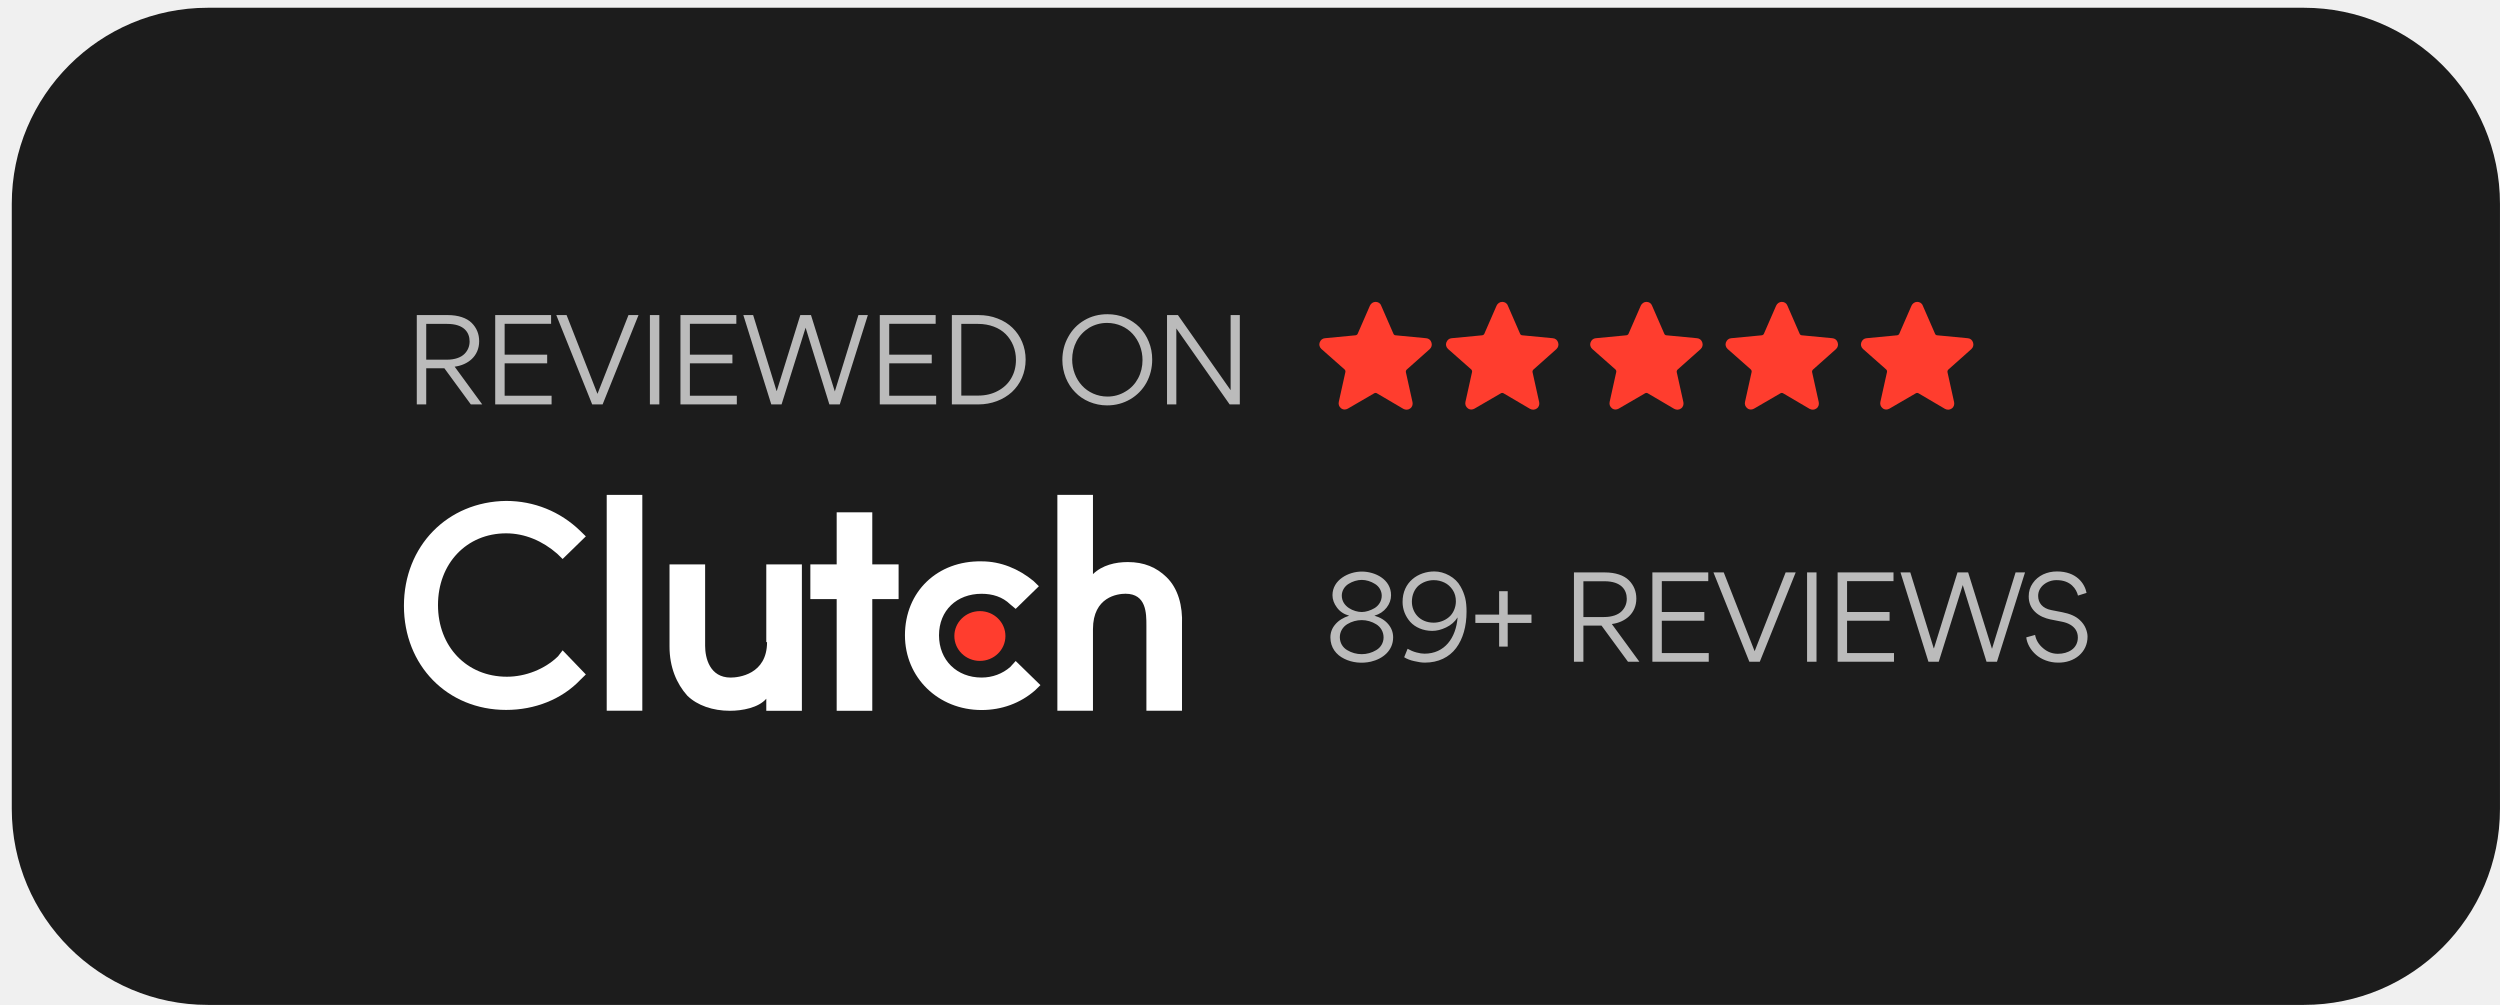
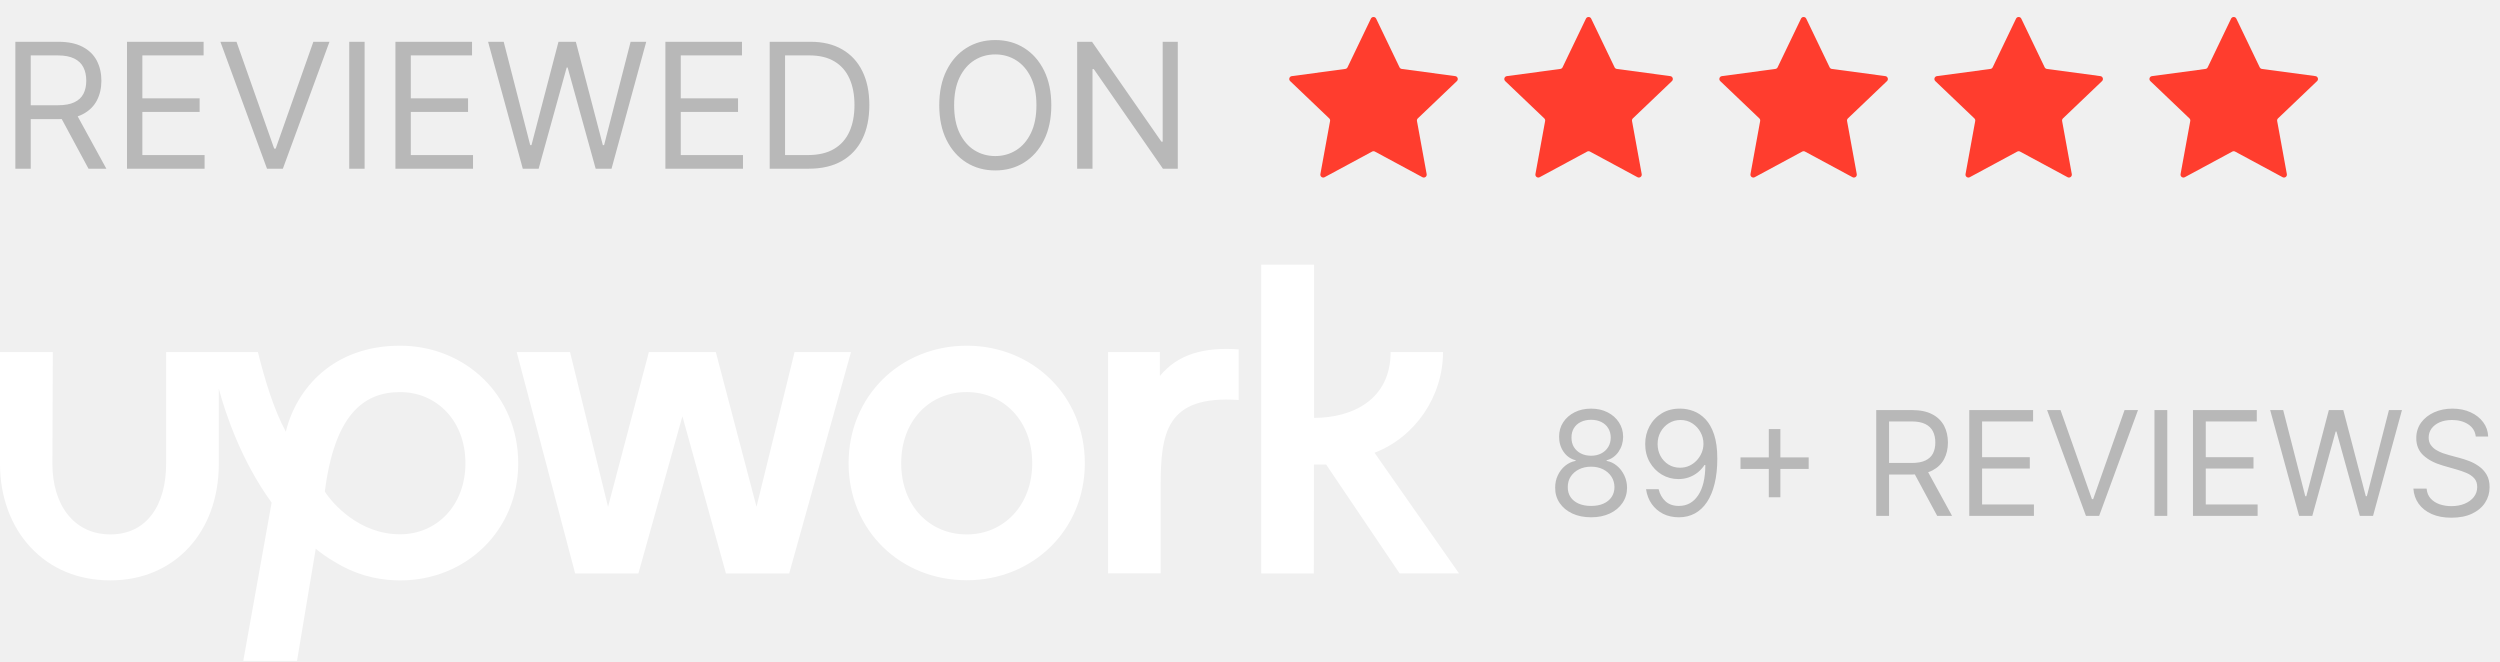
- <svg xmlns="http://www.w3.org/2000/svg" width="204" height="82" viewBox="0 0 204 82" fill="none">
-   <g clip-path="url(#clip0_4557_15790)">
-     <path d="M187.997 0.633H16.961C8.124 0.633 0.961 7.796 0.961 16.633V66C0.961 74.836 8.124 82 16.961 82H187.997C196.833 82 203.997 74.836 203.997 66V16.633C203.997 7.796 196.833 0.633 187.997 0.633Z" fill="#1C1C1C" />
-     <path d="M52.413 40.383H49.508V57.994H52.413V40.383Z" fill="white" />
-     <path d="M62.591 52.396C62.591 55.044 60.254 55.29 59.622 55.29C57.916 55.29 57.538 53.69 57.538 52.703V46.055H54.633V52.765C54.633 54.428 55.201 55.782 56.085 56.768C56.906 57.569 58.169 58 59.56 58C60.571 58 61.898 57.753 62.529 57.015V58H65.434V46.055H62.529V52.396H62.591Z" fill="white" />
-     <path d="M71.178 41.805H68.273V46.054H66.125V48.886H68.273V58H71.178V48.886H73.326V46.054H71.178V41.805Z" fill="white" />
-     <path d="M82.436 54.426C81.804 54.979 80.983 55.288 80.098 55.288C78.078 55.288 76.623 53.872 76.623 51.841C76.623 49.809 78.076 48.453 80.098 48.453C80.983 48.453 81.804 48.7 82.436 49.316L82.878 49.685L84.773 47.837L84.331 47.406C83.131 46.422 81.676 45.806 80.098 45.806C76.498 45.744 73.844 48.269 73.844 51.841C73.844 55.288 76.559 57.938 80.098 57.938C81.74 57.938 83.257 57.384 84.458 56.337L84.9 55.906L82.88 53.937L82.436 54.426Z" fill="white" />
-     <path d="M95.188 47.096C94.367 46.295 93.357 45.864 92.03 45.864C91.02 45.864 89.946 46.111 89.186 46.849V40.383H86.281V57.994H89.186V51.343C89.186 48.696 91.207 48.449 91.841 48.449C93.546 48.449 93.546 50.05 93.546 51.036V57.994H96.451V50.974C96.515 49.434 96.136 48.018 95.188 47.096Z" fill="white" />
-     <path d="M79.959 53.93C81.11 53.93 82.043 53.021 82.043 51.899C82.043 50.777 81.11 49.867 79.959 49.867C78.808 49.867 77.875 50.777 77.875 51.899C77.875 53.021 78.808 53.93 79.959 53.93Z" fill="#FF3D2E" />
-     <path d="M45.532 53.558C44.458 54.605 42.878 55.221 41.364 55.221C38.078 55.221 35.74 52.758 35.74 49.37C35.74 45.983 38.078 43.52 41.3 43.52C42.816 43.52 44.269 44.136 45.468 45.183L45.91 45.614L47.805 43.767L47.363 43.336C45.721 41.735 43.573 40.875 41.3 40.875C36.498 40.935 32.961 44.569 32.961 49.433C32.961 54.298 36.498 57.93 41.3 57.93C43.637 57.93 45.849 57.068 47.363 55.468L47.805 55.036L45.91 53.067L45.532 53.558Z" fill="white" />
-     <path d="M109.729 33.417C109.632 33.417 109.521 33.389 109.437 33.319C109.271 33.194 109.201 32.999 109.243 32.804L109.785 30.354C109.799 30.271 109.771 30.201 109.715 30.145L107.825 28.475C107.672 28.336 107.616 28.127 107.686 27.946C107.755 27.751 107.908 27.612 108.117 27.598L110.605 27.361C110.688 27.347 110.758 27.305 110.786 27.236L111.787 24.939C111.87 24.758 112.051 24.633 112.245 24.633C112.454 24.633 112.634 24.744 112.704 24.939L113.705 27.236C113.733 27.305 113.802 27.361 113.886 27.361L116.373 27.598C116.582 27.612 116.749 27.751 116.804 27.946C116.874 28.141 116.818 28.35 116.665 28.489L114.789 30.159C114.733 30.215 114.705 30.298 114.719 30.368L115.261 32.818C115.303 33.013 115.234 33.222 115.067 33.333C114.9 33.458 114.692 33.458 114.511 33.361L112.356 32.094C112.287 32.052 112.204 32.052 112.134 32.094L109.979 33.347C109.896 33.389 109.813 33.417 109.729 33.417Z" fill="#FF3D2E" />
-     <path d="M131.831 33.417C131.734 33.417 131.623 33.389 131.539 33.319C131.373 33.194 131.303 32.999 131.345 32.804L131.887 30.354C131.901 30.271 131.873 30.201 131.817 30.145L129.927 28.475C129.774 28.336 129.718 28.127 129.788 27.946C129.857 27.751 130.01 27.612 130.219 27.598L132.707 27.361C132.791 27.347 132.86 27.305 132.888 27.236L133.889 24.939C133.972 24.758 134.153 24.633 134.347 24.633C134.556 24.633 134.737 24.744 134.806 24.939L135.807 27.236C135.835 27.305 135.904 27.361 135.988 27.361L138.476 27.598C138.684 27.612 138.851 27.751 138.907 27.946C138.976 28.141 138.921 28.35 138.768 28.489L136.891 30.159C136.836 30.215 136.808 30.298 136.822 30.368L137.364 32.818C137.406 33.013 137.336 33.222 137.169 33.333C137.002 33.458 136.794 33.458 136.613 33.361L134.459 32.094C134.389 32.052 134.306 32.052 134.236 32.094L132.082 33.347C131.998 33.389 131.915 33.417 131.831 33.417Z" fill="#FF3D2E" />
-     <path d="M120.065 33.417C119.968 33.417 119.856 33.389 119.773 33.319C119.606 33.194 119.537 32.999 119.578 32.804L120.12 30.354C120.134 30.271 120.107 30.201 120.051 30.145L118.16 28.475C118.008 28.336 117.952 28.127 118.021 27.946C118.091 27.751 118.244 27.612 118.452 27.598L120.941 27.361C121.024 27.347 121.093 27.305 121.121 27.236L122.122 24.939C122.206 24.758 122.386 24.633 122.581 24.633C122.789 24.633 122.97 24.744 123.04 24.939L124.04 27.236C124.068 27.305 124.138 27.361 124.221 27.361L126.709 27.598C126.918 27.612 127.085 27.751 127.14 27.946C127.21 28.141 127.154 28.35 127.001 28.489L125.125 30.159C125.069 30.215 125.041 30.298 125.055 30.368L125.597 32.818C125.639 33.013 125.569 33.222 125.403 33.333C125.236 33.458 125.027 33.458 124.847 33.361L122.692 32.094C122.623 32.052 122.539 32.052 122.47 32.094L120.315 33.347C120.232 33.389 120.148 33.417 120.065 33.417Z" fill="#FF3D2E" />
-     <path d="M142.878 33.417C142.78 33.417 142.669 33.389 142.586 33.319C142.419 33.194 142.349 32.999 142.391 32.804L142.933 30.354C142.947 30.271 142.919 30.201 142.864 30.145L140.973 28.475C140.82 28.336 140.765 28.127 140.834 27.946C140.904 27.751 141.057 27.612 141.265 27.598L143.753 27.361C143.837 27.347 143.906 27.305 143.934 27.236L144.935 24.939C145.018 24.758 145.199 24.633 145.394 24.633C145.602 24.633 145.783 24.744 145.852 24.939L146.853 27.236C146.881 27.305 146.951 27.361 147.034 27.361L149.522 27.598C149.731 27.612 149.898 27.751 149.953 27.946C150.023 28.141 149.967 28.35 149.814 28.489L147.938 30.159C147.882 30.215 147.854 30.298 147.868 30.368L148.41 32.818C148.452 33.013 148.382 33.222 148.216 33.333C148.049 33.458 147.84 33.458 147.66 33.361L145.505 32.094C145.435 32.052 145.352 32.052 145.283 32.094L143.128 33.347C143.045 33.389 142.961 33.417 142.878 33.417Z" fill="#FF3D2E" />
-     <path d="M153.924 33.417C153.827 33.417 153.715 33.389 153.632 33.319C153.465 33.194 153.396 32.999 153.437 32.804L153.98 30.354C153.993 30.271 153.966 30.201 153.91 30.145L152.02 28.475C151.867 28.336 151.811 28.127 151.881 27.946C151.95 27.751 152.103 27.612 152.311 27.598L154.8 27.361C154.883 27.347 154.953 27.305 154.98 27.236L155.981 24.939C156.065 24.758 156.245 24.633 156.44 24.633C156.648 24.633 156.829 24.744 156.899 24.939L157.9 27.236C157.927 27.305 157.997 27.361 158.08 27.361L160.568 27.598C160.777 27.612 160.944 27.751 160.999 27.946C161.069 28.141 161.013 28.35 160.86 28.489L158.984 30.159C158.928 30.215 158.9 30.298 158.914 30.368L159.456 32.818C159.498 33.013 159.429 33.222 159.262 33.333C159.095 33.458 158.886 33.458 158.706 33.361L156.551 32.094C156.482 32.052 156.398 32.052 156.329 32.094L154.174 33.347C154.091 33.389 154.007 33.417 153.924 33.417Z" fill="#FF3D2E" />
-     <path opacity="0.7" d="M39.35 33H38.42L36.26 30.05H34.78V33H34.01V25.71H36.54C37.4 25.71 38.09 25.95 38.49 26.35C38.89 26.75 39.1 27.25 39.1 27.84C39.1 29.07 38.18 29.78 37.1 29.92L39.35 33ZM34.78 26.43V29.35H36.47C37.11 29.35 37.61 29.17 37.9 28.88C38.18 28.6 38.32 28.25 38.32 27.86C38.32 27.14 37.88 26.43 36.49 26.43H34.78ZM40.409 33V25.71H44.969V26.42H41.179V28.94H44.649V29.65H41.179V32.29H45.009V33H40.409ZM52.103 25.71L49.173 33H48.323L45.393 25.71H46.233L48.753 32.14L51.283 25.71H52.103ZM53.032 33V25.71H53.802V33H53.032ZM55.525 33V25.71H60.085V26.42H56.295V28.94H59.765V29.65H56.295V32.29H60.125V33H55.525ZM63.776 33H62.937L60.657 25.71H61.456L63.367 31.9H63.386L65.306 25.71H66.177L68.117 31.93H68.126L70.046 25.71H70.817L68.526 33H67.677L65.737 26.74L63.776 33ZM71.79 33V25.71H76.35V26.42H72.56V28.94H76.03V29.65H72.56V32.29H76.39V33H71.79ZM77.672 33V25.71H79.842C80.402 25.71 80.922 25.8 81.402 25.99C81.882 26.17 82.292 26.43 82.622 26.75C83.292 27.4 83.692 28.32 83.692 29.34C83.692 29.87 83.592 30.37 83.392 30.83C83.192 31.29 82.912 31.67 82.572 31.99C81.882 32.62 80.902 33 79.842 33H77.672ZM78.442 26.43V32.28H79.812C80.422 32.28 80.962 32.15 81.422 31.9C81.892 31.65 82.262 31.31 82.512 30.87C82.772 30.43 82.902 29.92 82.902 29.36C82.902 28.53 82.592 27.79 82.062 27.26C81.542 26.74 80.732 26.43 79.812 26.43H78.442ZM94.019 29.34C94.019 30.03 93.859 30.66 93.549 31.23C93.229 31.8 92.789 32.25 92.229 32.58C91.659 32.91 91.039 33.08 90.339 33.08C89.829 33.08 89.349 32.98 88.889 32.79C88.439 32.6 88.049 32.34 87.729 32C87.409 31.68 87.159 31.29 86.969 30.83C86.789 30.37 86.689 29.89 86.689 29.38C86.689 28.69 86.849 28.06 87.169 27.49C87.479 26.92 87.919 26.46 88.489 26.13C89.049 25.8 89.679 25.64 90.369 25.64C90.879 25.64 91.359 25.73 91.819 25.92C92.269 26.12 92.659 26.38 92.979 26.7C93.299 27.04 93.559 27.43 93.739 27.88C93.929 28.34 94.019 28.82 94.019 29.34ZM93.229 29.38C93.229 28.56 92.929 27.8 92.429 27.25C91.929 26.7 91.179 26.35 90.339 26.35C89.799 26.35 89.309 26.49 88.869 26.75C88.429 27.03 88.089 27.39 87.849 27.84C87.609 28.3 87.489 28.8 87.489 29.34C87.489 30.15 87.789 30.92 88.289 31.46C88.789 32.01 89.539 32.36 90.369 32.36C90.909 32.36 91.399 32.22 91.839 31.95C92.289 31.69 92.629 31.32 92.869 30.87C93.109 30.42 93.229 29.92 93.229 29.38ZM100.419 25.71H101.169V33H100.339L95.989 26.8V33H95.229V25.71H96.119L100.419 31.84V25.71Z" fill="white" />
-     <path opacity="0.7" d="M111.87 53.99C111.13 54.16 110.33 54.08 109.68 53.75C109.03 53.43 108.56 52.84 108.56 52.01C108.56 51.62 108.69 51.26 108.96 50.95C109.23 50.63 109.6 50.4 110.09 50.24C109.66 50.12 109.33 49.9 109.09 49.57C108.85 49.25 108.73 48.91 108.73 48.57C108.73 47.31 110.05 46.64 111.12 46.64C112.22 46.64 113.51 47.28 113.51 48.57C113.51 48.93 113.39 49.27 113.15 49.58C112.9 49.9 112.57 50.12 112.15 50.24C112.64 50.38 113.01 50.61 113.28 50.93C113.55 51.25 113.68 51.61 113.68 52.01C113.68 53.08 112.85 53.76 111.87 53.99ZM111.12 47.32C110.76 47.32 110.37 47.44 110.05 47.64C109.72 47.84 109.49 48.2 109.49 48.6C109.49 49.52 110.49 49.94 111.12 49.94C111.45 49.94 111.83 49.82 112.17 49.62C112.51 49.41 112.75 49.04 112.75 48.61C112.75 48.21 112.53 47.85 112.2 47.65C111.87 47.44 111.48 47.32 111.12 47.32ZM111.12 53.38C111.52 53.38 111.94 53.27 112.3 53.05C112.66 52.84 112.9 52.46 112.9 52.01C112.9 51.55 112.66 51.16 112.3 50.94C111.95 50.72 111.52 50.6 111.12 50.6C110.72 50.6 110.3 50.71 109.94 50.93C109.58 51.15 109.33 51.54 109.33 51.99C109.33 52.46 109.57 52.84 109.93 53.05C110.29 53.27 110.7 53.38 111.12 53.38ZM116.24 53.34C117.88 53.34 118.81 52.06 118.94 50.38C118.71 50.74 118.4 51.01 118 51.2C117.6 51.39 117.23 51.48 116.87 51.48C116.13 51.48 115.48 51.19 115.08 50.75C114.68 50.3 114.45 49.73 114.45 49.13C114.44 47.48 115.74 46.63 117.04 46.63C117.45 46.63 117.86 46.74 118.26 46.96C118.67 47.19 118.97 47.48 119.18 47.86C119.36 48.17 119.48 48.49 119.56 48.8C119.64 49.13 119.67 49.5 119.67 49.91C119.67 51.11 119.38 52.13 118.82 52.88C118.26 53.63 117.37 54.07 116.27 54.07C116.03 54.07 115.74 54.03 115.41 53.95C115.08 53.88 114.8 53.77 114.58 53.63L114.86 52.94C115.09 53.07 115.32 53.17 115.58 53.24C115.84 53.31 116.06 53.34 116.24 53.34ZM116.99 50.81C117.43 50.81 117.89 50.65 118.23 50.36C118.58 50.07 118.8 49.57 118.8 49.07C118.8 48.72 118.72 48.41 118.54 48.14C118.36 47.87 118.14 47.67 117.87 47.54C117.6 47.41 117.31 47.34 117 47.34C116.53 47.34 116.1 47.5 115.76 47.78C115.43 48.07 115.21 48.54 115.21 49.1C115.21 49.98 115.85 50.81 116.99 50.81ZM123.029 50.83V52.76H122.329V50.83H120.389V50.15H122.329V48.24H123.029V50.15H124.969V50.83H123.029ZM133.775 54H132.845L130.685 51.05H129.205V54H128.435V46.71H130.965C131.825 46.71 132.515 46.95 132.915 47.35C133.315 47.75 133.525 48.25 133.525 48.84C133.525 50.07 132.605 50.78 131.525 50.92L133.775 54ZM129.205 47.43V50.35H130.895C131.535 50.35 132.035 50.17 132.325 49.88C132.605 49.6 132.745 49.25 132.745 48.86C132.745 48.14 132.305 47.43 130.915 47.43H129.205ZM134.834 54V46.71H139.394V47.42H135.604V49.94H139.074V50.65H135.604V53.29H139.434V54H134.834ZM146.528 46.71L143.598 54H142.748L139.818 46.71H140.658L143.178 53.14L145.708 46.71H146.528ZM147.457 54V46.71H148.227V54H147.457ZM149.95 54V46.71H154.51V47.42H150.72V49.94H154.19V50.65H150.72V53.29H154.55V54H149.95ZM158.201 54H157.361L155.081 46.71H155.881L157.791 52.9H157.811L159.731 46.71H160.601L162.541 52.93H162.551L164.471 46.71H165.241L162.951 54H162.101L160.161 47.74L158.201 54ZM167.923 54.07C167.233 54.07 166.573 53.81 166.143 53.43C165.693 53.04 165.403 52.52 165.343 52.01L166.063 51.81C166.143 52.24 166.363 52.6 166.723 52.9C167.073 53.2 167.473 53.35 167.923 53.35C168.343 53.35 168.733 53.25 169.043 53.03C169.353 52.82 169.553 52.46 169.553 52.02C169.553 51.51 169.283 51.18 168.943 50.98C168.703 50.84 168.493 50.78 168.253 50.73L167.293 50.54C167.093 50.5 166.883 50.43 166.653 50.33C166.423 50.22 166.223 50.09 166.053 49.92C165.713 49.59 165.543 49.17 165.543 48.66C165.543 48.26 165.653 47.9 165.873 47.59C166.093 47.27 166.373 47.04 166.723 46.87C167.073 46.71 167.443 46.63 167.853 46.63C169.423 46.63 170.113 47.6 170.263 48.38L169.563 48.6C169.443 48.08 168.973 47.34 167.843 47.34C167.063 47.32 166.303 47.87 166.313 48.63C166.313 49.19 166.663 49.64 167.373 49.78L168.293 49.96C168.913 50.08 169.393 50.29 169.713 50.6C169.933 50.8 170.093 51.03 170.193 51.27C170.293 51.52 170.343 51.74 170.343 51.94C170.353 53.22 169.273 54.1 167.923 54.07Z" fill="white" />
-   </g>
-   <defs>
-     <clipPath id="clip0_4557_15790">
-       <rect width="204" height="82" fill="white" />
-     </clipPath>
-   </defs>
+ <svg xmlns="http://www.w3.org/2000/svg" width="1719" height="455" viewBox="0 0 1719 455" fill="none">
+   <path d="M10.568 116V28.727H40.057C46.875 28.727 52.472 29.892 56.847 32.222C61.222 34.523 64.46 37.69 66.562 41.724C68.665 45.758 69.716 50.347 69.716 55.489C69.716 60.631 68.665 65.19 66.562 69.168C64.46 73.145 61.236 76.27 56.889 78.543C52.543 80.787 46.989 81.909 40.227 81.909H16.364V72.364H39.886C44.545 72.364 48.295 71.682 51.136 70.318C54.006 68.954 56.08 67.023 57.358 64.523C58.665 61.994 59.318 58.983 59.318 55.489C59.318 51.994 58.665 48.94 57.358 46.327C56.051 43.713 53.963 41.696 51.094 40.276C48.224 38.827 44.432 38.102 39.716 38.102H21.136V116H10.568ZM51.648 76.796L73.125 116H60.852L39.716 76.796H51.648ZM87.326 116V28.727H139.996V38.102H97.894V67.591H137.269V76.966H97.894V106.625H140.678V116H87.326ZM162.624 28.727L188.533 102.193H189.556L215.465 28.727H226.545L194.499 116H183.59L151.545 28.727H162.624ZM250.707 28.727V116H240.138V28.727H250.707ZM271.896 116V28.727H324.567V38.102H282.464V67.591H321.839V76.966H282.464V106.625H325.249V116H271.896ZM359.467 116L335.604 28.727H346.342L364.581 99.807H365.433L384.013 28.727H395.945L414.524 99.807H415.376L433.615 28.727H444.354L420.49 116H409.581L390.32 46.455H389.638L370.376 116H359.467ZM457.521 116V28.727H510.192V38.102H468.089V67.591H507.464V76.966H468.089V106.625H510.874V116H457.521ZM556.172 116H529.24V28.727H557.365C565.831 28.727 573.075 30.474 579.098 33.969C585.121 37.435 589.737 42.42 592.947 48.926C596.158 55.403 597.763 63.159 597.763 72.193C597.763 81.284 596.143 89.111 592.905 95.673C589.666 102.207 584.95 107.236 578.757 110.759C572.564 114.253 565.036 116 556.172 116ZM539.808 106.625H555.49C562.706 106.625 568.686 105.233 573.43 102.449C578.175 99.665 581.712 95.702 584.041 90.56C586.371 85.418 587.536 79.296 587.536 72.193C587.536 65.148 586.385 59.082 584.084 53.997C581.783 48.883 578.345 44.963 573.771 42.236C569.197 39.48 563.501 38.102 556.683 38.102H539.808V106.625ZM722.876 72.364C722.876 81.568 721.214 89.523 717.891 96.227C714.567 102.932 710.007 108.102 704.212 111.739C698.416 115.375 691.797 117.193 684.354 117.193C676.911 117.193 670.291 115.375 664.496 111.739C658.7 108.102 654.141 102.932 650.817 96.227C647.493 89.523 645.831 81.568 645.831 72.364C645.831 63.159 647.493 55.205 650.817 48.5C654.141 41.795 658.7 36.625 664.496 32.989C670.291 29.352 676.911 27.534 684.354 27.534C691.797 27.534 698.416 29.352 704.212 32.989C710.007 36.625 714.567 41.795 717.891 48.5C721.214 55.205 722.876 63.159 722.876 72.364ZM712.649 72.364C712.649 64.807 711.385 58.429 708.857 53.23C706.357 48.031 702.962 44.097 698.672 41.426C694.411 38.756 689.638 37.42 684.354 37.42C679.07 37.42 674.283 38.756 669.993 41.426C665.732 44.097 662.337 48.031 659.808 53.23C657.308 58.429 656.058 64.807 656.058 72.364C656.058 79.921 657.308 86.298 659.808 91.497C662.337 96.696 665.732 100.631 669.993 103.301C674.283 105.972 679.07 107.307 684.354 107.307C689.638 107.307 694.411 105.972 698.672 103.301C702.962 100.631 706.357 96.696 708.857 91.497C711.385 86.298 712.649 79.921 712.649 72.364ZM809.851 28.727V116H799.624L752.067 47.477H751.214V116H740.646V28.727H750.874L798.601 97.421H799.453V28.727H809.851Z" fill="#B8B8B8" />
+   <path d="M942.631 12.819C943.357 11.307 945.51 11.307 946.236 12.819L962.311 46.279C962.602 46.886 963.18 47.305 963.847 47.395L1000.64 52.343C1002.3 52.567 1002.96 54.614 1001.75 55.772L974.896 81.4C974.409 81.864 974.188 82.543 974.309 83.205L980.972 119.723C981.273 121.373 979.531 122.639 978.055 121.843L945.383 104.221C944.79 103.902 944.077 103.902 943.484 104.221L910.812 121.843C909.336 122.639 907.594 121.373 907.895 119.723L914.558 83.205C914.679 82.543 914.458 81.864 913.971 81.4L887.116 55.772C885.903 54.614 886.568 52.567 888.231 52.343L925.02 47.395C925.687 47.305 926.265 46.886 926.556 46.279L942.631 12.819Z" fill="#FF3D2E" />
+   <path d="M1090.5 12.819C1091.22 11.307 1093.38 11.307 1094.1 12.819L1110.18 46.279C1110.47 46.886 1111.05 47.305 1111.71 47.395L1148.5 52.343C1150.17 52.567 1150.83 54.614 1149.62 55.772L1122.76 81.4C1122.28 81.864 1122.06 82.543 1122.18 83.205L1128.84 119.723C1129.14 121.373 1127.4 122.639 1125.92 121.843L1093.25 104.221C1092.66 103.902 1091.94 103.902 1091.35 104.221L1058.68 121.843C1057.2 122.639 1055.46 121.373 1055.76 119.723L1062.43 83.205C1062.55 82.543 1062.33 81.864 1061.84 81.4L1034.98 55.772C1033.77 54.614 1034.44 52.567 1036.1 52.343L1072.89 47.395C1073.55 47.305 1074.13 46.886 1074.42 46.279L1090.5 12.819Z" fill="#FF3D2E" />
+   <path d="M1238.37 12.819C1239.09 11.307 1241.24 11.307 1241.97 12.819L1258.05 46.279C1258.34 46.886 1258.91 47.305 1259.58 47.395L1296.37 52.343C1298.03 52.567 1298.7 54.614 1297.49 55.772L1270.63 81.4C1270.14 81.864 1269.92 82.543 1270.04 83.205L1276.71 119.723C1277.01 121.373 1275.27 122.639 1273.79 121.843L1241.12 104.221C1240.52 103.902 1239.81 103.902 1239.22 104.221L1206.55 121.843C1205.07 122.639 1203.33 121.373 1203.63 119.723L1210.29 83.205C1210.41 82.543 1210.19 81.864 1209.71 81.4L1182.85 55.772C1181.64 54.614 1182.3 52.567 1183.96 52.343L1220.75 47.395C1221.42 47.305 1222 46.886 1222.29 46.279L1238.37 12.819Z" fill="#FF3D2E" />
+   <path d="M1386.23 12.819C1386.96 11.307 1389.11 11.307 1389.84 12.819L1405.91 46.279C1406.2 46.886 1406.78 47.305 1407.45 47.395L1444.24 52.343C1445.9 52.567 1446.57 54.614 1445.35 55.772L1418.5 81.4C1418.01 81.864 1417.79 82.543 1417.91 83.205L1424.57 119.723C1424.87 121.373 1423.13 122.639 1421.66 121.843L1388.98 104.221C1388.39 103.902 1387.68 103.902 1387.09 104.221L1354.41 121.843C1352.94 122.639 1351.2 121.373 1351.5 119.723L1358.16 83.205C1358.28 82.543 1358.06 81.864 1357.57 81.4L1330.72 55.772C1329.5 54.614 1330.17 52.567 1331.83 52.343L1368.62 47.395C1369.29 47.305 1369.87 46.886 1370.16 46.279L1386.23 12.819Z" fill="#FF3D2E" />
+   <path d="M1534.1 12.819C1534.83 11.307 1536.98 11.307 1537.71 12.819L1553.78 46.279C1554.07 46.886 1554.65 47.305 1555.32 47.395L1592.11 52.343C1593.77 52.567 1594.43 54.614 1593.22 55.772L1566.36 81.4C1565.88 81.864 1565.66 82.543 1565.78 83.205L1572.44 119.723C1572.74 121.373 1571 122.639 1569.52 121.843L1536.85 104.221C1536.26 103.902 1535.55 103.902 1534.95 104.221L1502.28 121.843C1500.8 122.639 1499.06 121.373 1499.36 119.723L1506.03 83.205C1506.15 82.543 1505.93 81.864 1505.44 81.4L1478.59 55.772C1477.37 54.614 1478.04 52.567 1479.7 52.343L1516.49 47.395C1517.16 47.305 1517.73 46.886 1518.03 46.279L1534.1 12.819Z" fill="#FF3D2E" />
+   <path d="M275.024 367.377C247.044 367.377 228.521 346.191 223.346 337.974C229.974 286.023 249.374 269.604 275.024 269.604C300.357 269.589 320.029 289.443 320.029 318.483C320.029 347.523 300.357 367.377 275.024 367.377ZM275.024 237.704C229.399 237.704 203.9 266.835 196.53 296.813C188.237 281.529 182.094 261.099 177.327 242.093H114.223V318.952C114.223 346.827 101.254 367.453 75.906 367.453C50.559 367.453 36.031 346.827 36.031 318.952L36.319 242.093H0V318.952C0 341.394 7.415 361.733 20.959 376.245C34.896 391.242 53.918 399.066 75.952 399.066C119.837 399.066 150.451 366.121 150.451 318.952V267.304C154.991 284.298 165.947 316.955 186.77 345.601L167.278 454.391H204.233L217.096 377.335C221.323 380.78 225.822 383.877 230.549 386.596C242.946 394.253 257.132 398.532 271.695 399.005C271.695 399.005 273.935 399.096 275.115 399.096C320.362 399.096 356.333 364.82 356.333 318.498C356.333 272.177 320.271 237.704 275.024 237.704ZM797.546 258.512V242.093H761.908V394.208H798.076V334.615C798.076 297.948 801.496 271.602 851.707 275.037V240.231C828.266 238.567 810.031 243.333 797.546 258.512ZM546.341 242.093L520.176 348.461L492.196 242.093H446.162L418.09 348.461L391.956 242.093H355.289L395.467 394.299H438.958L469.224 286.205L499.157 394.299H542.649L585.157 242.093H546.341ZM664.71 367.468C638.984 367.468 619.66 347.614 619.66 318.483C619.66 289.352 639.06 269.589 664.71 269.589C690.058 269.589 709.76 289.443 709.76 318.483C709.76 347.523 690.118 367.468 664.771 367.468H664.71ZM664.71 237.704C619.175 237.704 583.492 272.267 583.492 318.483C583.492 364.699 619.175 398.975 664.71 398.975C709.957 398.975 745.928 364.699 745.928 318.483C745.928 272.267 710.109 237.704 664.771 237.704H664.71ZM903.476 319.421H911.86L962.373 394.284H1003.23L945.122 311.31C973.299 300.52 992.215 272.358 992.215 242.077H956.184C956.184 274.931 929.762 287.34 903.537 287.34V182H867.218V394.299H903.385L903.476 319.421Z" fill="white" />
+   <path d="M1094.05 355.69C1089.18 355.69 1084.87 354.826 1081.13 353.098C1077.41 351.346 1074.51 348.943 1072.43 345.889C1070.34 342.811 1069.31 339.308 1069.34 335.378C1069.31 332.3 1069.92 329.459 1071.15 326.855C1072.38 324.227 1074.06 322.037 1076.19 320.285C1078.35 318.51 1080.75 317.385 1083.4 316.912V316.486C1079.92 315.586 1077.15 313.633 1075.09 310.626C1073.03 307.596 1072.01 304.151 1072.04 300.292C1072.01 296.599 1072.95 293.297 1074.84 290.385C1076.74 287.473 1079.34 285.176 1082.66 283.496C1085.99 281.815 1089.79 280.974 1094.05 280.974C1098.27 280.974 1102.03 281.815 1105.35 283.496C1108.66 285.176 1111.27 287.473 1113.16 290.385C1115.08 293.297 1116.05 296.599 1116.07 300.292C1116.05 304.151 1114.99 307.596 1112.91 310.626C1110.85 313.633 1108.12 315.586 1104.71 316.486V316.912C1107.34 317.385 1109.7 318.51 1111.81 320.285C1113.92 322.037 1115.6 324.227 1116.85 326.855C1118.11 329.459 1118.75 332.3 1118.77 335.378C1118.75 339.308 1117.68 342.811 1115.57 345.889C1113.49 348.943 1110.59 351.346 1106.87 353.098C1103.18 354.826 1098.91 355.69 1094.05 355.69ZM1094.05 347.878C1097.35 347.878 1100.19 347.345 1102.58 346.28C1104.97 345.214 1106.81 343.711 1108.12 341.77C1109.42 339.828 1110.08 337.556 1110.11 334.951C1110.08 332.205 1109.37 329.779 1107.97 327.672C1106.58 325.565 1104.67 323.907 1102.26 322.7C1099.87 321.493 1097.13 320.889 1094.05 320.889C1090.95 320.889 1088.18 321.493 1085.74 322.7C1083.33 323.907 1081.42 325.565 1080.03 327.672C1078.65 329.779 1077.98 332.205 1078 334.951C1077.98 337.556 1078.61 339.828 1079.89 341.77C1081.19 343.711 1083.05 345.214 1085.46 346.28C1087.88 347.345 1090.74 347.878 1094.05 347.878ZM1094.05 313.361C1096.66 313.361 1098.97 312.84 1100.98 311.798C1103.02 310.756 1104.61 309.3 1105.77 307.43C1106.93 305.56 1107.52 303.37 1107.55 300.861C1107.52 298.398 1106.94 296.256 1105.81 294.433C1104.67 292.586 1103.1 291.166 1101.09 290.172C1099.07 289.154 1096.73 288.645 1094.05 288.645C1091.33 288.645 1088.95 289.154 1086.92 290.172C1084.88 291.166 1083.31 292.586 1082.19 294.433C1081.08 296.256 1080.54 298.398 1080.56 300.861C1080.54 303.37 1081.09 305.56 1082.23 307.43C1083.39 309.3 1084.99 310.756 1087.02 311.798C1089.06 312.84 1091.4 313.361 1094.05 313.361ZM1155.53 280.974C1158.52 280.998 1161.5 281.566 1164.48 282.679C1167.47 283.791 1170.19 285.638 1172.65 288.219C1175.11 290.775 1177.09 294.267 1178.58 298.694C1180.07 303.121 1180.82 308.673 1180.82 315.349C1180.82 321.812 1180.2 327.553 1178.97 332.572C1177.76 337.567 1176.01 341.782 1173.72 345.214C1171.44 348.647 1168.67 351.251 1165.41 353.027C1162.16 354.802 1158.49 355.69 1154.4 355.69C1150.33 355.69 1146.69 354.885 1143.5 353.275C1140.32 351.642 1137.72 349.381 1135.68 346.493C1133.67 343.581 1132.38 340.207 1131.81 336.372H1140.48C1141.26 339.71 1142.81 342.468 1145.13 344.646C1147.47 346.8 1150.56 347.878 1154.4 347.878C1160.01 347.878 1164.43 345.427 1167.68 340.527C1170.95 335.626 1172.58 328.701 1172.58 319.753H1172.01C1170.68 321.741 1169.11 323.458 1167.29 324.902C1165.46 326.346 1163.44 327.459 1161.22 328.24C1158.99 329.021 1156.62 329.412 1154.11 329.412C1149.95 329.412 1146.12 328.382 1142.64 326.322C1139.19 324.239 1136.42 321.386 1134.33 317.764C1132.27 314.118 1131.24 309.951 1131.24 305.264C1131.24 300.813 1132.24 296.741 1134.23 293.048C1136.24 289.331 1139.06 286.372 1142.68 284.17C1146.32 281.969 1150.61 280.903 1155.53 280.974ZM1155.53 288.787C1152.55 288.787 1149.86 289.532 1147.47 291.024C1145.1 292.492 1143.22 294.48 1141.83 296.99C1140.45 299.476 1139.77 302.234 1139.77 305.264C1139.77 308.294 1140.43 311.052 1141.75 313.538C1143.1 316 1144.94 317.965 1147.26 319.433C1149.6 320.877 1152.27 321.599 1155.25 321.599C1157.5 321.599 1159.59 321.161 1161.53 320.285C1163.48 319.386 1165.17 318.166 1166.61 316.628C1168.08 315.065 1169.23 313.301 1170.06 311.336C1170.89 309.348 1171.3 307.276 1171.3 305.122C1171.3 302.281 1170.61 299.618 1169.24 297.132C1167.89 294.646 1166.02 292.634 1163.63 291.095C1161.26 289.556 1158.56 288.787 1155.53 288.787ZM1216.23 341.912V295.037H1224.19V341.912H1216.23ZM1196.77 322.451V314.497H1243.65V322.451H1196.77ZM1290.1 354.696V281.969H1314.68C1320.36 281.969 1325.02 282.939 1328.67 284.88C1332.31 286.798 1335.01 289.438 1336.77 292.799C1338.52 296.161 1339.39 299.985 1339.39 304.27C1339.39 308.555 1338.52 312.354 1336.77 315.669C1335.01 318.983 1332.33 321.587 1328.7 323.481C1325.08 325.352 1320.45 326.287 1314.82 326.287H1294.93V318.332H1314.54C1318.42 318.332 1321.54 317.764 1323.91 316.628C1326.3 315.491 1328.03 313.881 1329.1 311.798C1330.18 309.691 1330.73 307.182 1330.73 304.27C1330.73 301.358 1330.18 298.813 1329.1 296.635C1328.01 294.457 1326.27 292.776 1323.88 291.592C1321.48 290.385 1318.32 289.781 1314.39 289.781H1298.91V354.696H1290.1ZM1324.34 322.025L1342.23 354.696H1332.01L1314.39 322.025H1324.34ZM1354.07 354.696V281.969H1397.96V289.781H1362.88V314.355H1395.69V322.167H1362.88V346.883H1398.53V354.696H1354.07ZM1416.82 281.969L1438.41 343.19H1439.26L1460.85 281.969H1470.08L1443.38 354.696H1434.29L1407.58 281.969H1416.82ZM1490.22 281.969V354.696H1481.41V281.969H1490.22ZM1507.88 354.696V281.969H1551.77V289.781H1516.68V314.355H1549.5V322.167H1516.68V346.883H1552.34V354.696H1507.88ZM1580.85 354.696L1560.97 281.969H1569.92L1585.11 341.201H1585.82L1601.31 281.969H1611.25L1626.73 341.201H1627.44L1642.64 281.969H1651.59L1631.71 354.696H1622.61L1606.56 296.741H1606L1589.94 354.696H1580.85ZM1702.34 300.15C1701.91 296.552 1700.18 293.758 1697.15 291.77C1694.12 289.781 1690.41 288.787 1686 288.787C1682.78 288.787 1679.97 289.308 1677.55 290.349C1675.16 291.391 1673.29 292.823 1671.94 294.646C1670.61 296.469 1669.95 298.54 1669.95 300.861C1669.95 302.802 1670.41 304.471 1671.34 305.868C1672.28 307.241 1673.49 308.389 1674.96 309.312C1676.43 310.212 1677.96 310.958 1679.57 311.549C1681.18 312.118 1682.66 312.579 1684.01 312.934L1691.4 314.923C1693.29 315.42 1695.4 316.107 1697.72 316.983C1700.06 317.859 1702.3 319.054 1704.43 320.569C1706.59 322.061 1708.36 323.978 1709.76 326.322C1711.16 328.666 1711.85 331.542 1711.85 334.951C1711.85 338.881 1710.82 342.433 1708.76 345.605C1706.73 348.777 1703.75 351.299 1699.82 353.169C1695.91 355.039 1691.16 355.974 1685.58 355.974C1680.37 355.974 1675.86 355.134 1672.05 353.453C1668.26 351.772 1665.28 349.428 1663.1 346.422C1660.94 343.415 1659.72 339.923 1659.44 335.946H1668.53C1668.77 338.692 1669.69 340.965 1671.3 342.764C1672.93 344.54 1674.99 345.865 1677.48 346.741C1679.99 347.594 1682.69 348.02 1685.58 348.02C1688.94 348.02 1691.96 347.475 1694.63 346.386C1697.31 345.273 1699.43 343.735 1700.99 341.77C1702.55 339.781 1703.33 337.461 1703.33 334.809C1703.33 332.395 1702.66 330.43 1701.31 328.915C1699.96 327.399 1698.18 326.168 1695.98 325.221C1693.78 324.274 1691.4 323.446 1688.84 322.736L1679.89 320.179C1674.21 318.545 1669.71 316.213 1666.4 313.183C1663.09 310.153 1661.43 306.187 1661.43 301.287C1661.43 297.215 1662.53 293.664 1664.73 290.633C1666.96 287.579 1669.94 285.212 1673.68 283.531C1677.44 281.826 1681.65 280.974 1686.29 280.974C1690.97 280.974 1695.14 281.815 1698.79 283.496C1702.43 285.153 1705.32 287.425 1707.45 290.314C1709.61 293.202 1710.74 296.481 1710.86 300.15H1702.34Z" fill="#B8B8B8" />
</svg>
